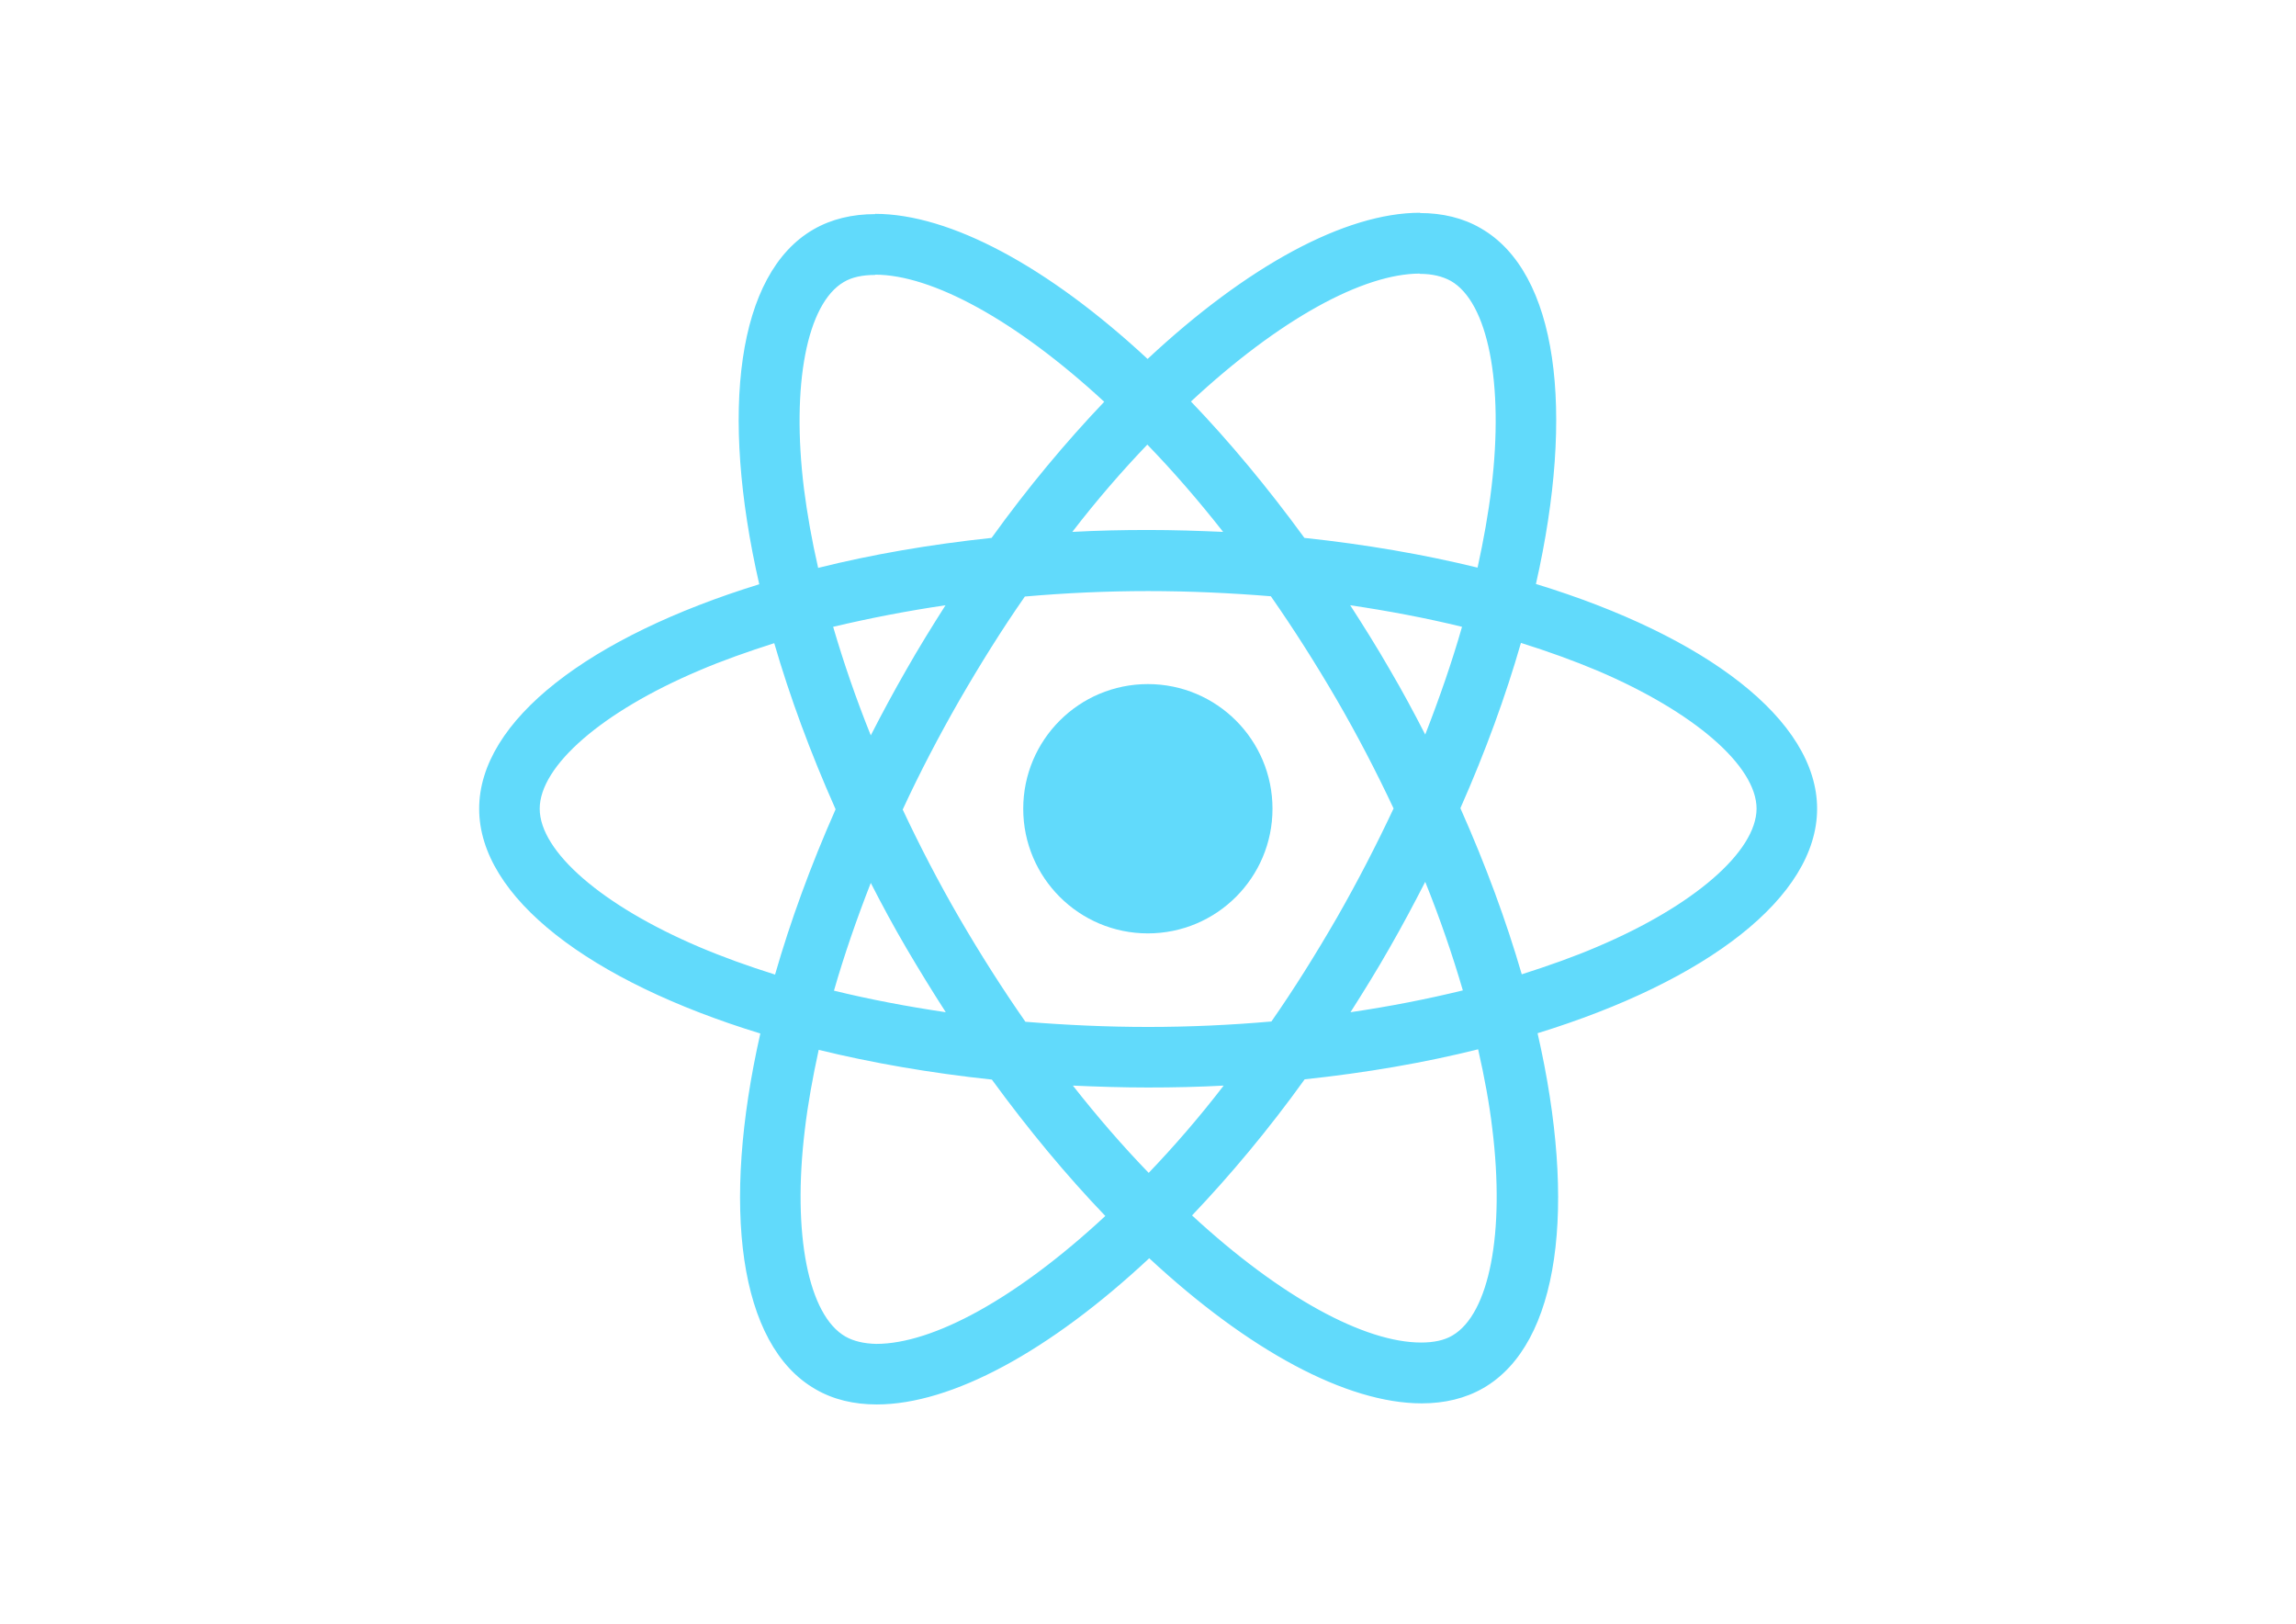
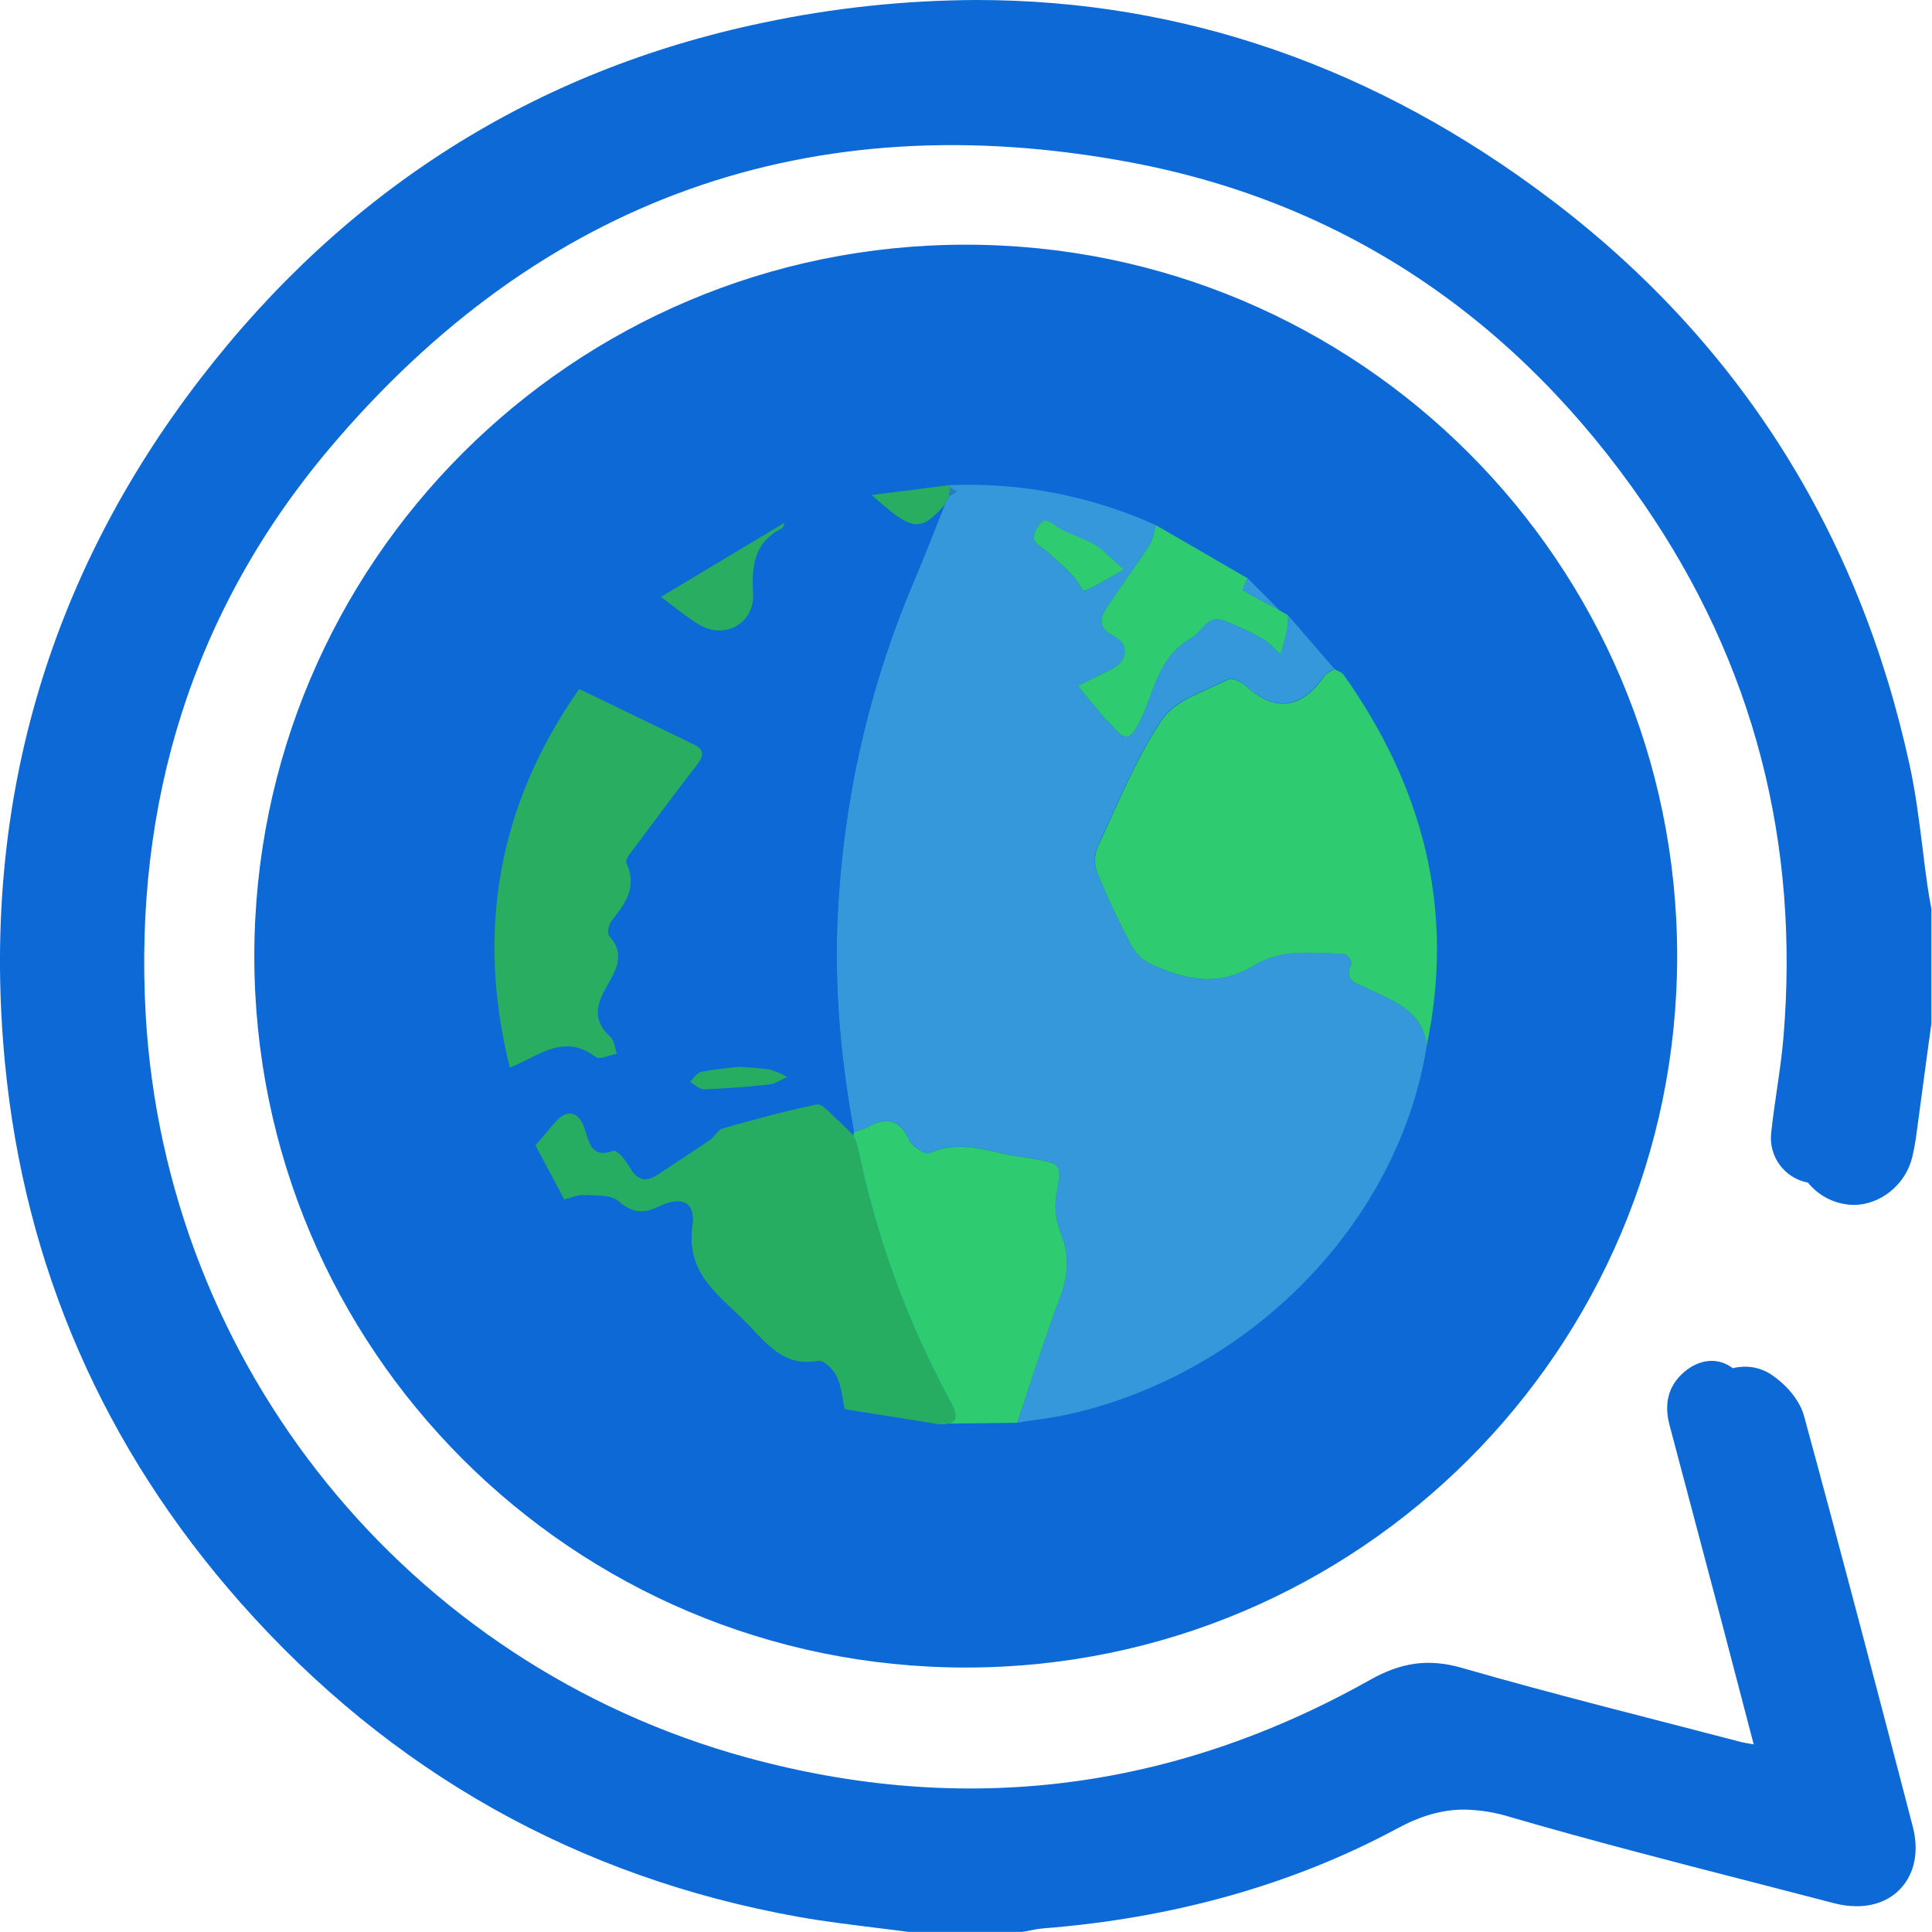
- <svg xmlns="http://www.w3.org/2000/svg" viewBox="0 0 841.9 595.3">
-   <g fill="#61DAFB">
-     <path d="M666.3 296.5c0-32.5-40.7-63.3-103.1-82.4 14.4-63.6 8-114.2-20.2-130.4-6.5-3.8-14.1-5.6-22.4-5.6v22.3c4.6 0 8.3.9 11.4 2.6 13.6 7.8 19.5 37.5 14.9 75.7-1.1 9.4-2.9 19.3-5.1 29.4-19.6-4.8-41-8.5-63.5-10.9-13.5-18.5-27.5-35.3-41.6-50 32.6-30.3 63.2-46.9 84-46.9V78c-27.5 0-63.5 19.6-99.9 53.6-36.4-33.8-72.4-53.2-99.9-53.2v22.3c20.7 0 51.4 16.5 84 46.6-14 14.7-28 31.4-41.3 49.9-22.6 2.4-44 6.1-63.6 11-2.3-10-4-19.7-5.2-29-4.7-38.2 1.1-67.9 14.6-75.8 3-1.8 6.9-2.6 11.5-2.6V78.5c-8.4 0-16 1.8-22.6 5.6-28.1 16.2-34.4 66.7-19.9 130.1-62.2 19.2-102.7 49.9-102.7 82.3 0 32.5 40.7 63.3 103.1 82.4-14.4 63.6-8 114.2 20.2 130.4 6.5 3.8 14.1 5.6 22.5 5.6 27.5 0 63.5-19.6 99.9-53.6 36.4 33.8 72.4 53.2 99.9 53.2 8.4 0 16-1.8 22.6-5.6 28.1-16.2 34.4-66.7 19.9-130.1 62-19.1 102.5-49.9 102.5-82.3zm-130.2-66.7c-3.7 12.9-8.3 26.2-13.5 39.5-4.1-8-8.4-16-13.1-24-4.6-8-9.5-15.8-14.4-23.4 14.2 2.1 27.9 4.7 41 7.9zm-45.8 106.5c-7.8 13.5-15.8 26.3-24.1 38.2-14.9 1.3-30 2-45.2 2-15.1 0-30.2-.7-45-1.9-8.3-11.9-16.4-24.6-24.2-38-7.6-13.1-14.5-26.4-20.8-39.8 6.2-13.4 13.2-26.8 20.7-39.9 7.8-13.5 15.8-26.3 24.1-38.2 14.9-1.3 30-2 45.2-2 15.1 0 30.2.7 45 1.9 8.3 11.9 16.4 24.6 24.2 38 7.6 13.1 14.5 26.4 20.8 39.8-6.3 13.4-13.2 26.8-20.7 39.9zm32.3-13c5.4 13.4 10 26.8 13.8 39.8-13.1 3.2-26.9 5.9-41.2 8 4.9-7.7 9.8-15.6 14.4-23.7 4.6-8 8.9-16.1 13-24.1zM421.2 430c-9.3-9.6-18.6-20.3-27.8-32 9 .4 18.2.7 27.5.7 9.4 0 18.7-.2 27.8-.7-9 11.7-18.3 22.4-27.5 32zm-74.4-58.9c-14.2-2.1-27.9-4.7-41-7.9 3.7-12.9 8.3-26.2 13.5-39.5 4.1 8 8.4 16 13.1 24 4.7 8 9.5 15.8 14.4 23.4zM420.7 163c9.3 9.6 18.6 20.3 27.8 32-9-.4-18.2-.7-27.5-.7-9.4 0-18.7.2-27.8.7 9-11.7 18.3-22.4 27.5-32zm-74 58.9c-4.9 7.7-9.8 15.6-14.4 23.7-4.6 8-8.9 16-13 24-5.4-13.4-10-26.8-13.8-39.8 13.1-3.1 26.9-5.8 41.2-7.9zm-90.5 125.2c-35.4-15.1-58.3-34.9-58.3-50.6 0-15.7 22.9-35.6 58.3-50.6 8.6-3.7 18-7 27.7-10.1 5.7 19.6 13.2 40 22.5 60.9-9.2 20.8-16.6 41.1-22.2 60.6-9.9-3.1-19.3-6.5-28-10.2zM310 490c-13.6-7.8-19.5-37.5-14.9-75.7 1.1-9.4 2.9-19.3 5.1-29.4 19.6 4.8 41 8.5 63.5 10.9 13.5 18.5 27.5 35.3 41.6 50-32.6 30.3-63.2 46.9-84 46.9-4.5-.1-8.3-1-11.3-2.7zm237.2-76.2c4.7 38.2-1.1 67.9-14.6 75.8-3 1.8-6.9 2.6-11.5 2.6-20.7 0-51.4-16.5-84-46.6 14-14.7 28-31.4 41.3-49.9 22.6-2.4 44-6.1 63.6-11 2.3 10.1 4.1 19.8 5.2 29.1zm38.5-66.7c-8.6 3.7-18 7-27.7 10.1-5.7-19.6-13.2-40-22.5-60.9 9.2-20.8 16.6-41.1 22.2-60.6 9.9 3.1 19.3 6.5 28.1 10.2 35.4 15.1 58.3 34.9 58.3 50.6-.1 15.7-23 35.6-58.4 50.6zM320.8 78.4z" />
-     <circle cx="420.9" cy="296.5" r="45.7" />
-     <path d="M520.5 78.1z" />
+ <svg xmlns="http://www.w3.org/2000/svg" viewBox="0 0 515.84 515.98">
+   <defs>
+     <style>.cls-1{fill:#0d69d5;}.cls-2{fill:#3498da;}.cls-3{fill:#2ecb71;}.cls-4{fill:#27ad61;}.cls-5{fill:#28ad61;}.cls-6{fill:#2980b8;}</style>
+   </defs>
+   <g id="Layer_2" data-name="Layer 2">
+     <g id="Layer_1-2" data-name="Layer 1">
+       <circle class="cls-1" cx="257.92" cy="255.35" r="190" />
+       <path class="cls-2" d="M381.05,279.17c-7.36,47-46.71,87.58-95.64,98.54-4.53,1-9.18,1.51-13.77,2.24,3.76-11.11,7.24-22.32,11.38-33.28,2.28-6,2.72-11.51.21-17.57a18.91,18.91,0,0,1-1.11-10c1.45-8.33,1.75-8.28-6.56-9.72-.6-.11-1.19-.26-1.79-.32-8.44-.85-16.66-5.18-25.49-1.15-1.12.52-4.64-1.68-5.42-3.37-2.67-5.79-6.31-6.35-11.36-3.43a18,18,0,0,1-3.43,1.16c-3.87-21.07-5.61-42.14-4-63.7A259,259,0,0,1,244,155.44c2.91-6.82,5.56-13.75,8.33-20.64l1.12-2.26,2.13-1.28-1.78-1a1.43,1.43,0,0,1-.3-.69,121.51,121.51,0,0,1,55.23,10.7c-.66,1.91-1,4-2,5.68-3.49,5.36-7.31,10.51-10.87,15.82-2.16,3.22-2.88,5.89,1.75,8.23,4.12,2.08,3.47,6.62-.77,8.74-3,1.49-6,2.95-9,4.42,2.29,2.77,4.56,5.56,6.88,8.3.79.93,1.77,1.69,2.54,2.63,3,3.61,4.53,3.78,7-1.1,4-7.79,4.77-17.44,13.9-22.6,2.92-1.65,4.2-6.44,8.94-4.58a79.8,79.8,0,0,1,10.19,4.84c1.77,1,3.14,2.73,4.69,4.12.63-2.31,1.36-4.59,1.85-6.93a18.4,18.4,0,0,0,.06-3.64l12.45,14.39c-1,.68-2.18,1.15-2.8,2-6,8.72-13.31,9.57-20.78,2.55-1.2-1.12-3.77-2.32-4.83-1.78-6.14,3.17-14.06,5.47-17.56,10.65-7.09,10.49-11.87,22.57-17.29,34.15A9.33,9.33,0,0,0,293,233c2.69,6.56,5.77,13,9,19.26a11.8,11.8,0,0,0,4.87,5c8.84,4.18,17.83,6.5,27.22,1a25.4,25.4,0,0,1,9.64-3.54c5.09-.56,10.3-.15,15.45.11.64,0,1.91,2,1.67,2.52-2.28,4.87,1.89,5.39,4.48,6.68C372.22,267.44,379.91,269.87,381.05,279.17Zm-80.89-127c-3.64-3.18-5.45-5.26-7.7-6.62-2.69-1.62-5.78-2.57-8.64-3.93-1.73-.81-3.75-2.92-4.93-2.49-1.41.52-2.9,3.17-2.79,4.79.09,1.33,2.49,2.49,3.85,3.74,2.19,2,4.46,3.94,6.51,6.08,1.23,1.28,2.67,4.29,3.05,4.13C292.57,156.59,295.4,154.79,300.16,152.12Z" />
+       <path class="cls-1" d="M252.32,134.8c-2.77,6.89-5.42,13.82-8.33,20.64a259,259,0,0,0-19.9,83.12c-1.63,21.56.11,42.63,4,63.7,0,.35-.06.7-.11,1-1.61-1.58-3.16-3.24-4.86-4.72s-3.59-3.85-4.94-3.57c-8.43,1.74-16.76,4-25.05,6.37-1.38.4-2.28,2.27-3.6,3.18-4.59,3.14-9.28,6.15-13.92,9.23-3.62,2.41-5.81,1-7.71-2.47-.9-1.64-3.18-4.23-4-3.95-6.25,2.23-6.5-2.55-7.83-6.16-1.66-4.54-4.76-5-7.94-1.28l-5.11,6q-3.42-10.38-6.85-20.75c7.4-2.75,14.23-9.47,23-2.77,1,.79,3.71-.56,5.63-.91-.59-1.57-.74-3.63-1.84-4.61-4.41-3.91-3.83-8-1.34-12.57s5.9-9,1.07-14.31c-.58-.63-.12-3,.63-3.93,3.66-4.61,7-9,4-15.5-.47-1,1.71-3.47,2.9-5.08,5.19-7,10.38-14,15.74-20.87,1.84-2.36,2.55-4.19-.65-5.74Q170,191.43,154.69,184l21.83-24.63c3.37,2.48,6.58,5.24,10.15,7.39,7,4.18,14.92-.32,14.46-8.36-.43-7.3.3-13.63,7.66-17.31.42-.21.54-1,.8-1.56l-.15.2,1.41-1,21.94-6.61C243.78,142,245.67,142.25,252.32,134.8Zm-55,150.1c-2.94.38-6.56.66-10.07,1.41-1.14.24-2,1.73-3,2.65,1.25.69,2.51,2,3.73,2,5.81-.2,11.63-.64,17.41-1.28,1.66-.18,3.22-1.31,4.83-2a20.75,20.75,0,0,0-4.43-1.93C203.27,285.22,200.64,285.19,197.35,284.9Z" />
+       <path class="cls-3" d="M381.05,279.17c-1.14-9.3-8.83-11.73-15.69-15.13-2.59-1.29-6.76-1.81-4.48-6.68.24-.5-1-2.48-1.67-2.52-5.15-.26-10.36-.67-15.45-.11a25.4,25.4,0,0,0-9.64,3.54c-9.39,5.46-18.38,3.14-27.22-1a11.8,11.8,0,0,1-4.87-5c-3.28-6.28-6.36-12.7-9-19.26a9.33,9.33,0,0,1,.11-6.74c5.42-11.58,10.2-23.66,17.29-34.15,3.5-5.18,11.42-7.48,17.56-10.65,1.06-.54,3.63.66,4.83,1.78,7.47,7,14.79,6.17,20.78-2.55.62-.9,1.85-1.37,2.8-2,.82.5,1.93.8,2.44,1.51C380,210,388.68,242.76,381.05,279.17Z" />
+       <path class="cls-4" d="M143,305.89l5.11-6c3.18-3.76,6.28-3.26,7.94,1.28,1.33,3.61,1.58,8.39,7.83,6.16.79-.28,3.07,2.31,4,3.95,1.9,3.46,4.09,4.88,7.71,2.47,4.64-3.08,9.33-6.09,13.92-9.23,1.32-.91,2.22-2.78,3.6-3.18,8.29-2.36,16.62-4.63,25.05-6.37,1.35-.28,3.37,2.2,4.94,3.57s3.25,3.14,4.86,4.72a23.81,23.81,0,0,1,1.22,3.4A244,244,0,0,0,253.69,374c2.79,5.12,1.71,6.74-3.81,6.22l-24.31-3.87c-.66-2.94-.87-6.1-2.13-8.76-.87-1.82-3.48-4.4-4.84-4.15-9.36,1.76-14-4.8-19.3-10.2-7.16-7.28-16.25-13-14.4-26,.9-6.28-2.92-7.91-9-5-4.27,2.07-7.14,1.62-10.83-1.5-2-1.73-6-1.42-9.13-1.57-1.72-.09-3.48.75-5.23,1.18Q146.87,313.15,143,305.89Z" />
+       <path class="cls-5" d="M154.69,184q15.3,7.4,30.6,14.81c3.2,1.55,2.49,3.38.65,5.74-5.36,6.87-10.55,13.86-15.74,20.87-1.19,1.61-3.37,4-2.9,5.08,3,6.5-.37,10.89-4,15.5-.75.94-1.21,3.3-.63,3.93,4.83,5.27,1.41,9.77-1.07,14.31s-3.07,8.66,1.34,12.57c1.1,1,1.25,3,1.84,4.61-1.92.35-4.6,1.7-5.63.91-8.72-6.7-15.55,0-23,2.77C127.07,248.64,133,214.89,154.69,184Z" />
+       <path class="cls-3" d="M249.88,380.25c5.52.52,6.6-1.1,3.81-6.22a244,244,0,0,1-24.52-67.33,23.81,23.81,0,0,0-1.22-3.4c.05-.34.09-.69.11-1a17.84,17.84,0,0,0,3.44-1.16c5.05-2.92,8.69-2.36,11.36,3.43.78,1.69,4.3,3.89,5.42,3.37,8.83-4,17,.3,25.49,1.15.6.06,1.19.21,1.79.32,8.31,1.44,8,1.39,6.56,9.72a18.91,18.91,0,0,0,1.11,10c2.51,6.06,2.07,11.54-.21,17.57-4.14,11-7.62,22.17-11.38,33.28Z" />
+       <path class="cls-3" d="M343.9,164.2a18.4,18.4,0,0,1-.06,3.64c-.49,2.34-1.22,4.62-1.85,6.93-1.55-1.39-2.92-3.11-4.69-4.12a79.8,79.8,0,0,0-10.19-4.84c-4.74-1.86-6,2.93-8.94,4.58-9.13,5.16-9.92,14.81-13.9,22.6-2.48,4.88-4,4.71-7,1.1-.77-.94-1.75-1.7-2.54-2.63-2.32-2.74-4.59-5.53-6.88-8.3,3-1.47,6-2.93,9-4.42,4.24-2.12,4.89-6.66.77-8.74-4.63-2.34-3.91-5-1.75-8.23,3.56-5.31,7.38-10.46,10.87-15.82,1.06-1.64,1.37-3.77,2-5.68l24.48,14.18a22.5,22.5,0,0,0-1.33,3.16c3.19,1.89,6.49,3.57,9.78,5.29l-.15,0,2.43,1.38Z" />
+       <path class="cls-1" d="M150.72,320.43c1.75-.43,3.51-1.27,5.23-1.18,3.13.15,7.09-.16,9.13,1.57,3.69,3.12,6.56,3.57,10.83,1.5,6.07-2.95,9.89-1.32,9,5-1.85,13,7.24,18.71,14.4,26,5.31,5.4,9.94,12,19.3,10.2,1.36-.25,4,2.33,4.84,4.15,1.26,2.66,1.47,5.82,2.13,8.76Q177,363.35,150.72,320.43Z" />
+       <path class="cls-5" d="M209.59,139.57c-.26.53-.38,1.35-.8,1.56-7.36,3.68-8.09,10-7.66,17.31.46,8-7.51,12.54-14.46,8.36-3.57-2.15-6.78-4.91-10.15-7.39Z" />
+       <path class="cls-5" d="M252.32,134.8c-6.65,7.45-8.54,7.2-19.53-2.6l20.7-2.63a1.43,1.43,0,0,0,.3.69c-.12.76-.23,1.52-.35,2.28Z" />
+       <path class="cls-2" d="M341.65,162.9c-3.29-1.72-6.59-3.4-9.78-5.29a22.5,22.5,0,0,1,1.33-3.16Z" />
+       <path class="cls-2" d="M343.93,164.26l-2.43-1.38Z" />
+       <path class="cls-5" d="M210.85,138.81l-1.41,1Z" />
+       <path class="cls-3" d="M300.16,152.12c-4.76,2.67-7.59,4.47-10.65,5.7-.38.16-1.82-2.85-3.05-4.13-2-2.14-4.32-4.07-6.51-6.08-1.36-1.25-3.76-2.41-3.85-3.74-.11-1.62,1.38-4.27,2.79-4.79,1.18-.43,3.2,1.68,4.93,2.49,2.86,1.36,5.95,2.31,8.64,3.93C294.71,146.86,296.52,148.94,300.16,152.12Z" />
+       <path class="cls-6" d="M253.44,132.54c.12-.76.23-1.52.35-2.28l1.78,1Z" />
+       <path class="cls-4" d="M197.35,284.9c3.29.29,5.92.32,8.47.8a20.75,20.75,0,0,1,4.43,1.93c-1.61.69-3.17,1.82-4.83,2-5.78.64-11.6,1.08-17.41,1.28-1.22,0-2.48-1.26-3.73-2,1-.92,1.86-2.41,3-2.65C190.79,285.56,194.41,285.28,197.35,284.9Z" />
+       <path class="cls-1" d="M515.79,242.56c-.1-.56-.2-1.13-.31-1.69-.21-1.17-.42-2.33-.59-3.5-.51-3.5-1-7.09-1.39-10.57-.93-7.41-1.88-15.08-3.51-22.54C496.45,142,464.24,91.19,414.25,53.32,367.54,17.94,315.92,0,260.81,0a280.48,280.48,0,0,0-57.06,6.08C142.81,18.79,92.26,50.78,53.5,101.16,12.37,154.63-5.19,216.09,1.32,283.83c5.22,54.37,26.4,102.89,62.93,144.22,39.93,45.17,90.12,73.4,149.18,83.92,6.65,1.18,13.42,2,20,2.82,3,.38,6.1.75,9.14,1.16l.42,0h29.86a3.07,3.07,0,0,0,.53-.05c.6-.1,1.19-.22,1.79-.34a28.19,28.19,0,0,1,3.28-.53c35-2.73,66.92-11.73,94.78-26.74,6.27-3.38,11.95-5,17.85-5a43.75,43.75,0,0,1,12.3,2c21.45,6.24,43.43,11.9,64.69,17.37q10.89,2.81,21.79,5.64a23.82,23.82,0,0,0,6,.8c5.26,0,9.72-2,12.57-5.71,3.12-4,4-9.61,2.38-15.7-9.07-34.85-18.78-72-29-109.51-1.28-4.69-5.3-8.75-8.64-11A12.66,12.66,0,0,0,466,365a13.12,13.12,0,0,0-3.22.42c-.17-.13-.34-.26-.52-.38-3.93-2.64-8.63-1.86-12.38,1.31-4.48,3.78-5.46,8.7-4,14.24q6.84,25.74,13.64,51.48c2.92,11.1,5.81,22.2,8.84,33.8-1.61-.3-2.52-.41-3.41-.64-24.83-6.51-49.78-12.65-74.45-19.77-9.17-2.64-16.44-1.4-24.66,3.22-52.57,29.54-108.36,36.59-166.43,20.69A218.66,218.66,0,0,1,38.92,271.2C35.7,214.5,51.41,163.07,88.11,119.64c56.18-66.49,128.36-92.29,213.81-76.28C359.87,54.23,405.61,86,439,134.58c29.49,42.88,41.66,90.65,37.3,142.53-.72,8.52-2.39,17-3.27,25.47a12.11,12.11,0,0,0,9.82,13.26,16,16,0,0,0,9.94,5.76,13.67,13.67,0,0,0,2.31.19c7.19,0,13.91-5.51,15.62-12.82.44-1.86.79-3.77,1.05-5.67q1.55-11.34,3.05-22.7l1-7.22a3,3,0,0,0,0-.42V243.1A3.29,3.29,0,0,0,515.79,242.56Z" />
+     </g>
  </g>
</svg>
